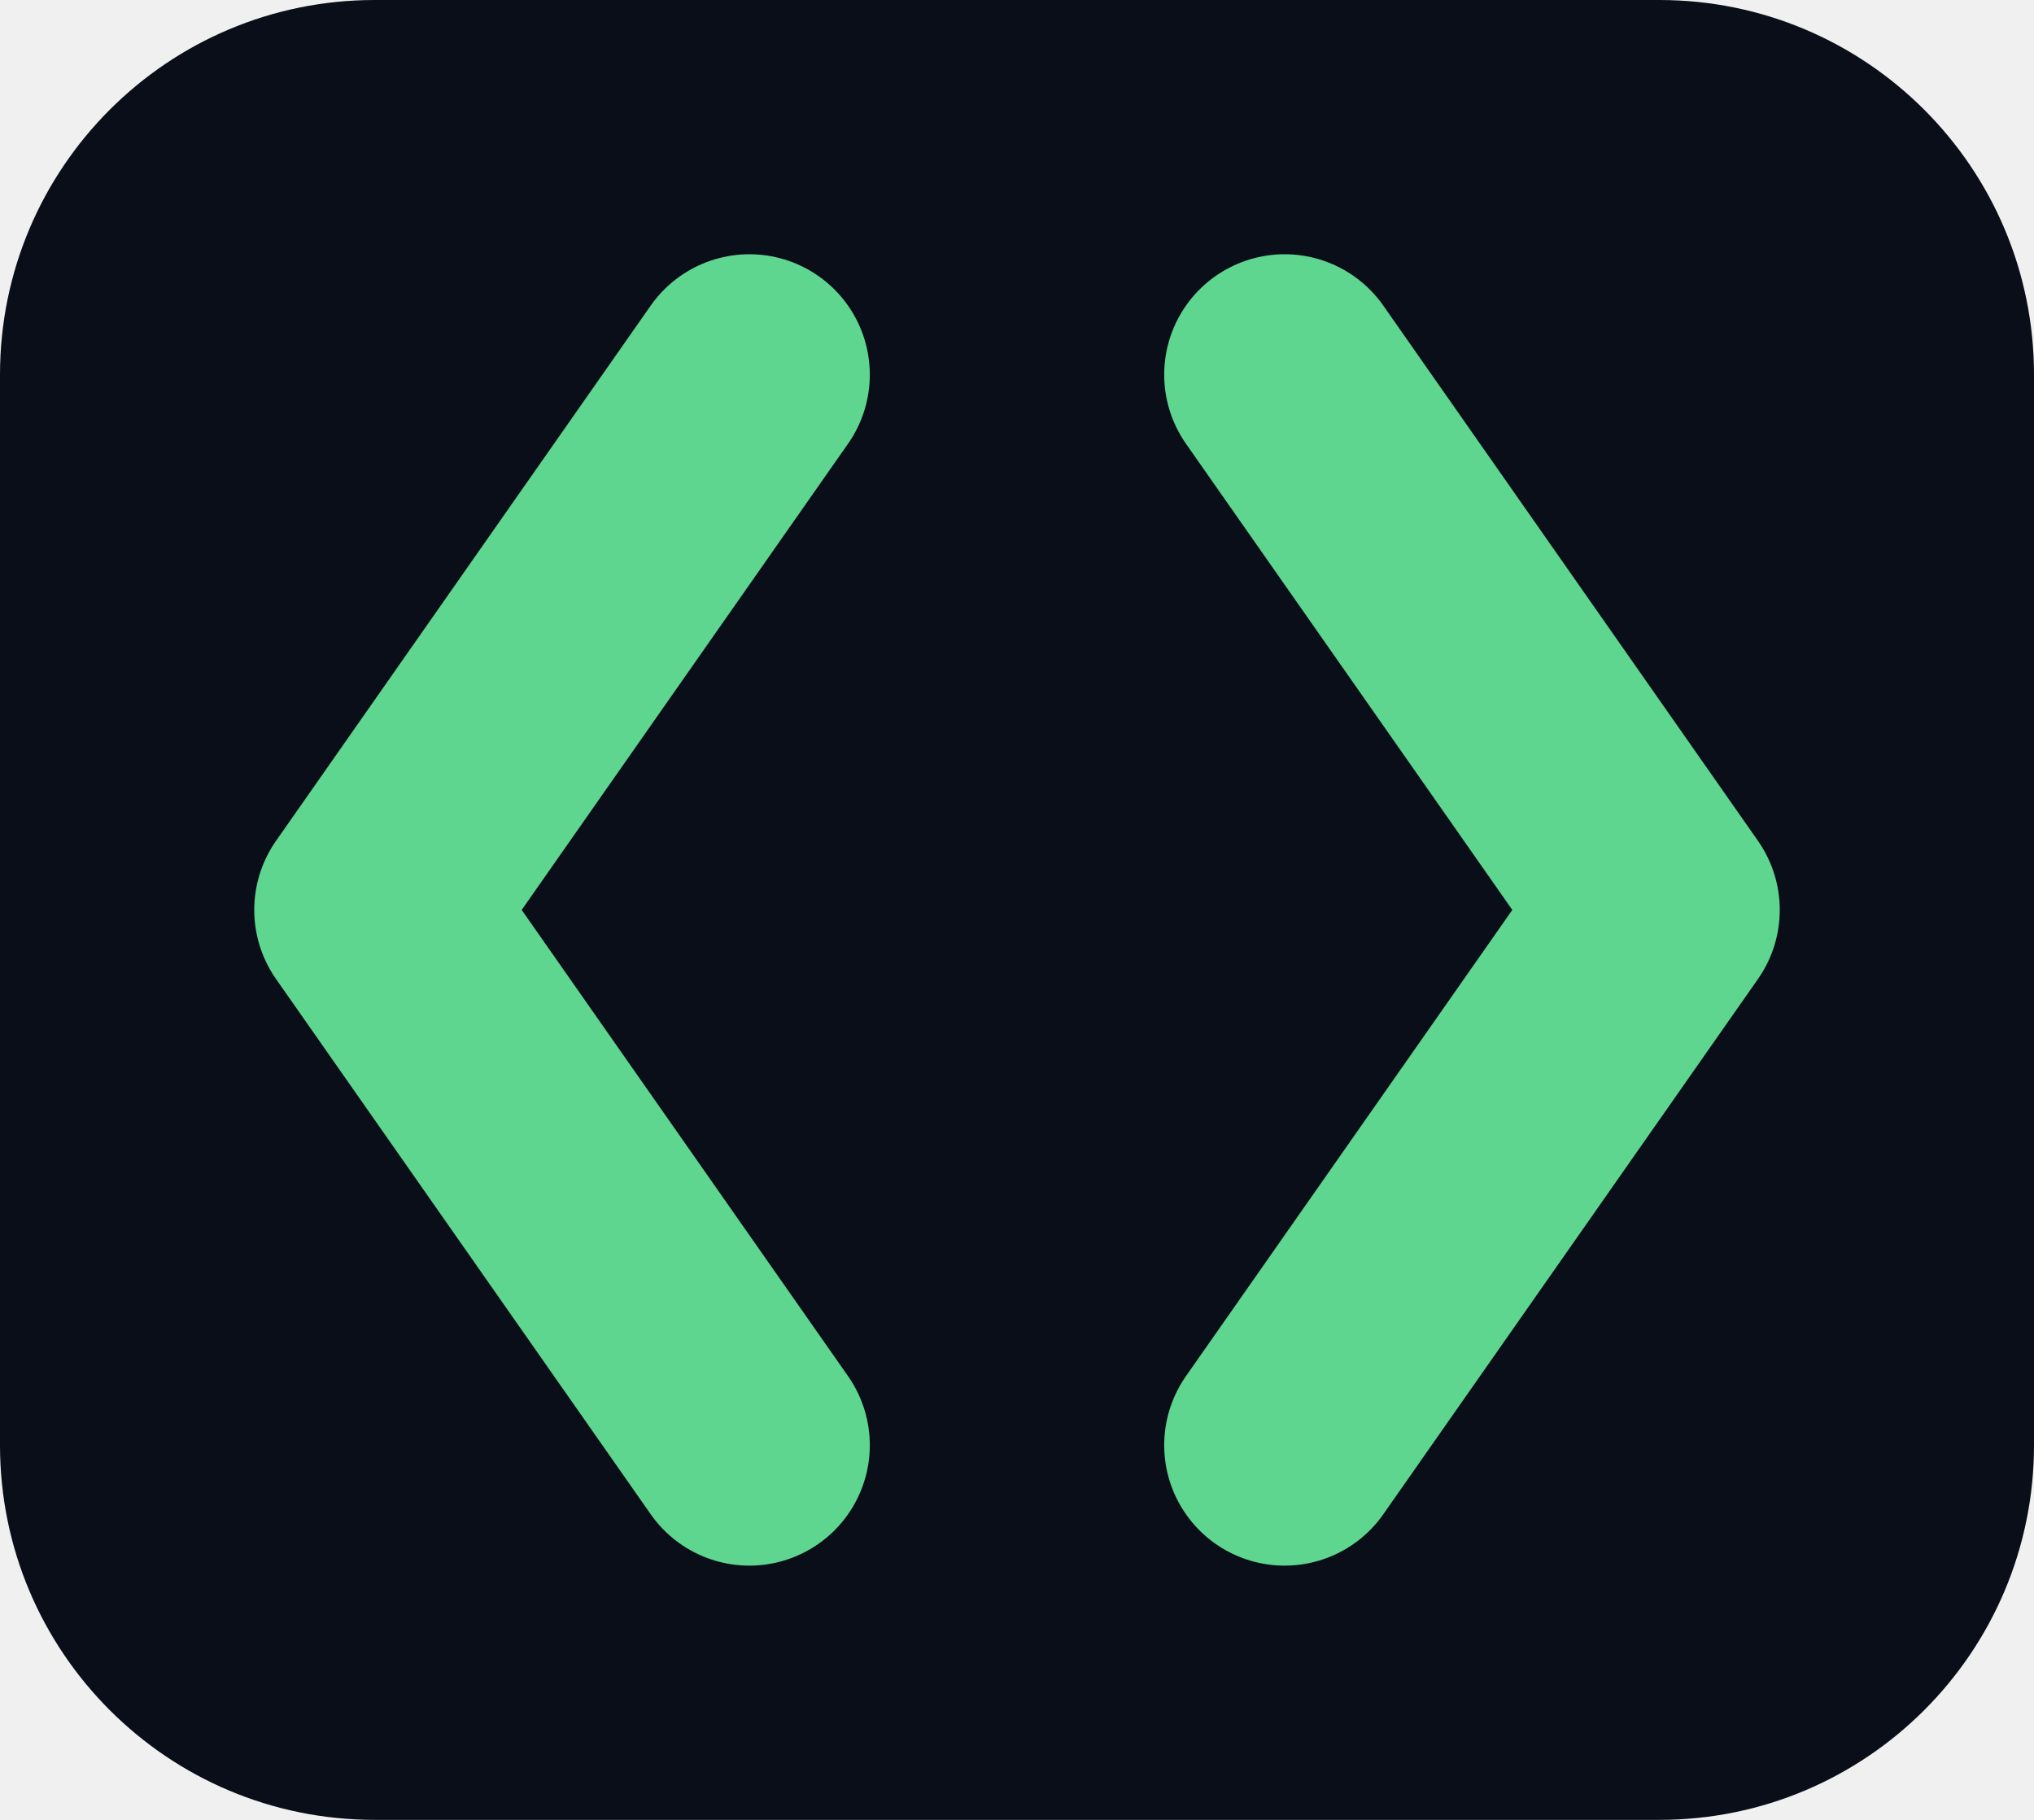
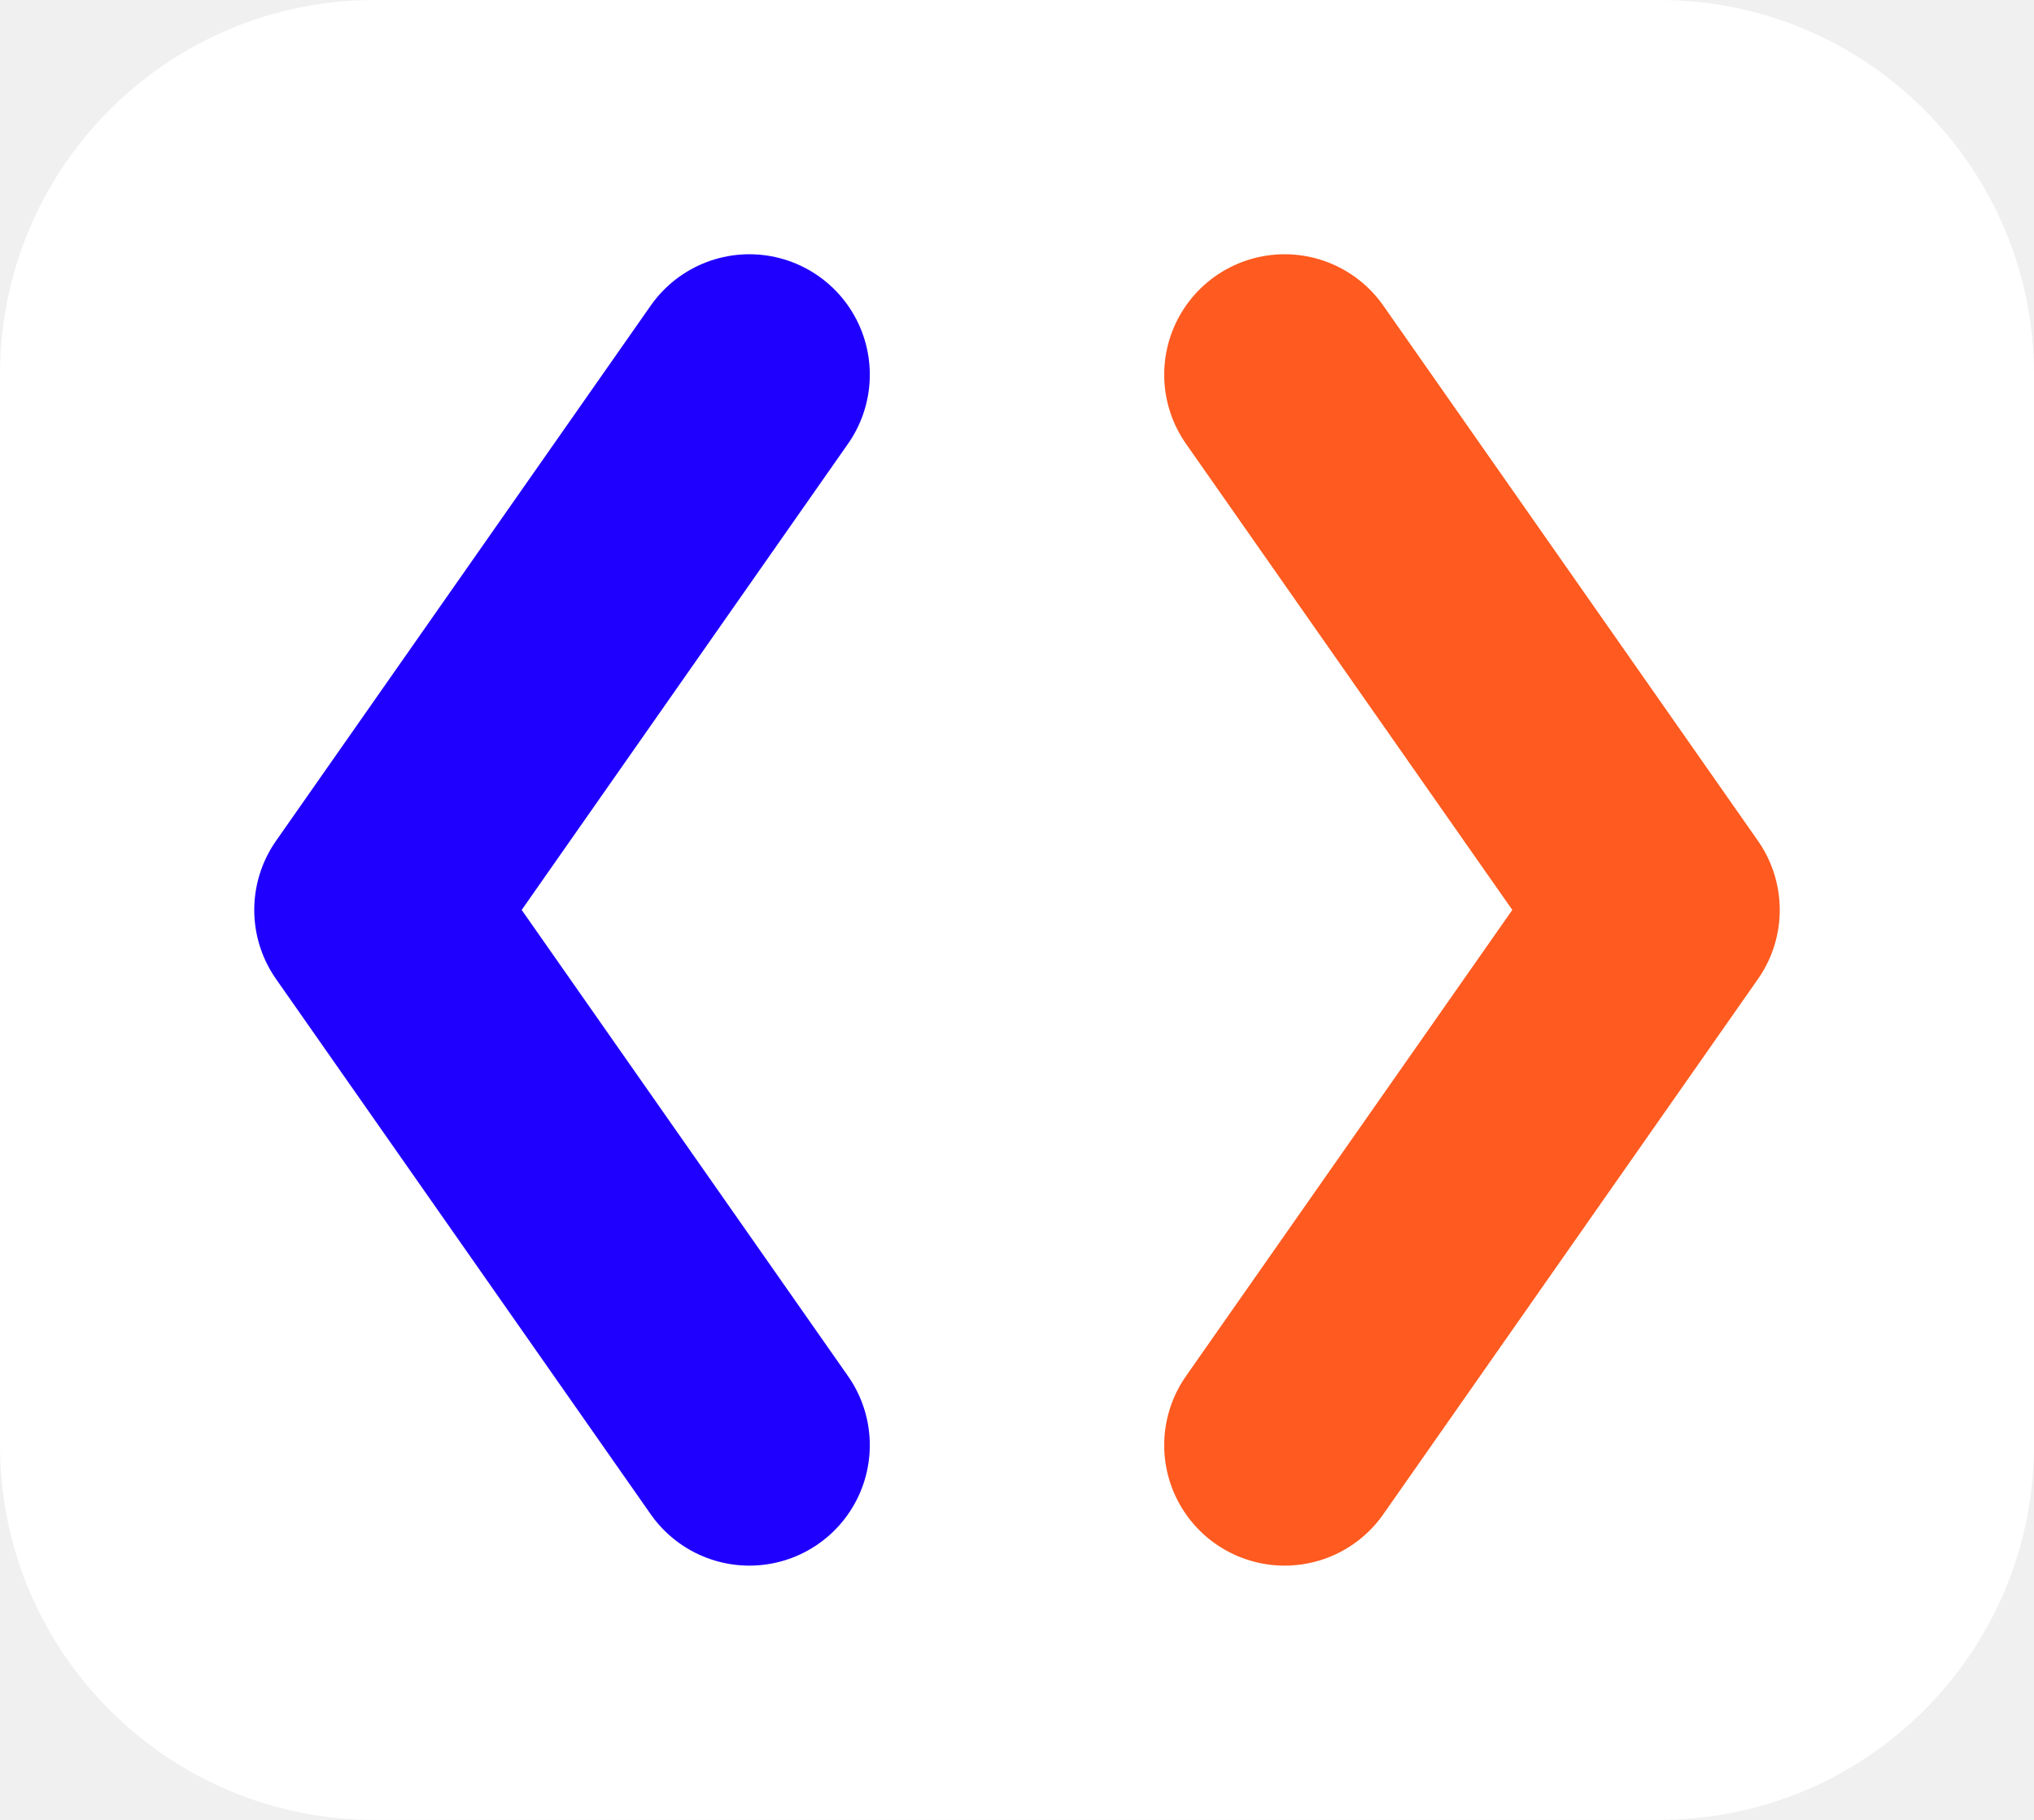
<svg xmlns="http://www.w3.org/2000/svg" viewBox="0 0 38 34">
-   <rect width="38" height="34" rx="7" fill="#0a0e19" />
-   <g fill="none" stroke="#5fd68f" stroke-width="4.5" stroke-linecap="round" stroke-linejoin="round">
-     <path d="M14 7 L7 17 L14 27" />
-     <path d="M24 7 L31 17 L24 27" />
+   <rect width="38" height="34" rx="7" fill="#ffffff" />
+   <g fill="none" stroke-width="4.5" stroke-linecap="round" stroke-linejoin="round">
+     <path d="M14 7 L7 17 L14 27" stroke="#1f00ff" />
+     <path d="M24 7 L31 17 L24 27" stroke="#ff5a1f" />
  </g>
</svg>
